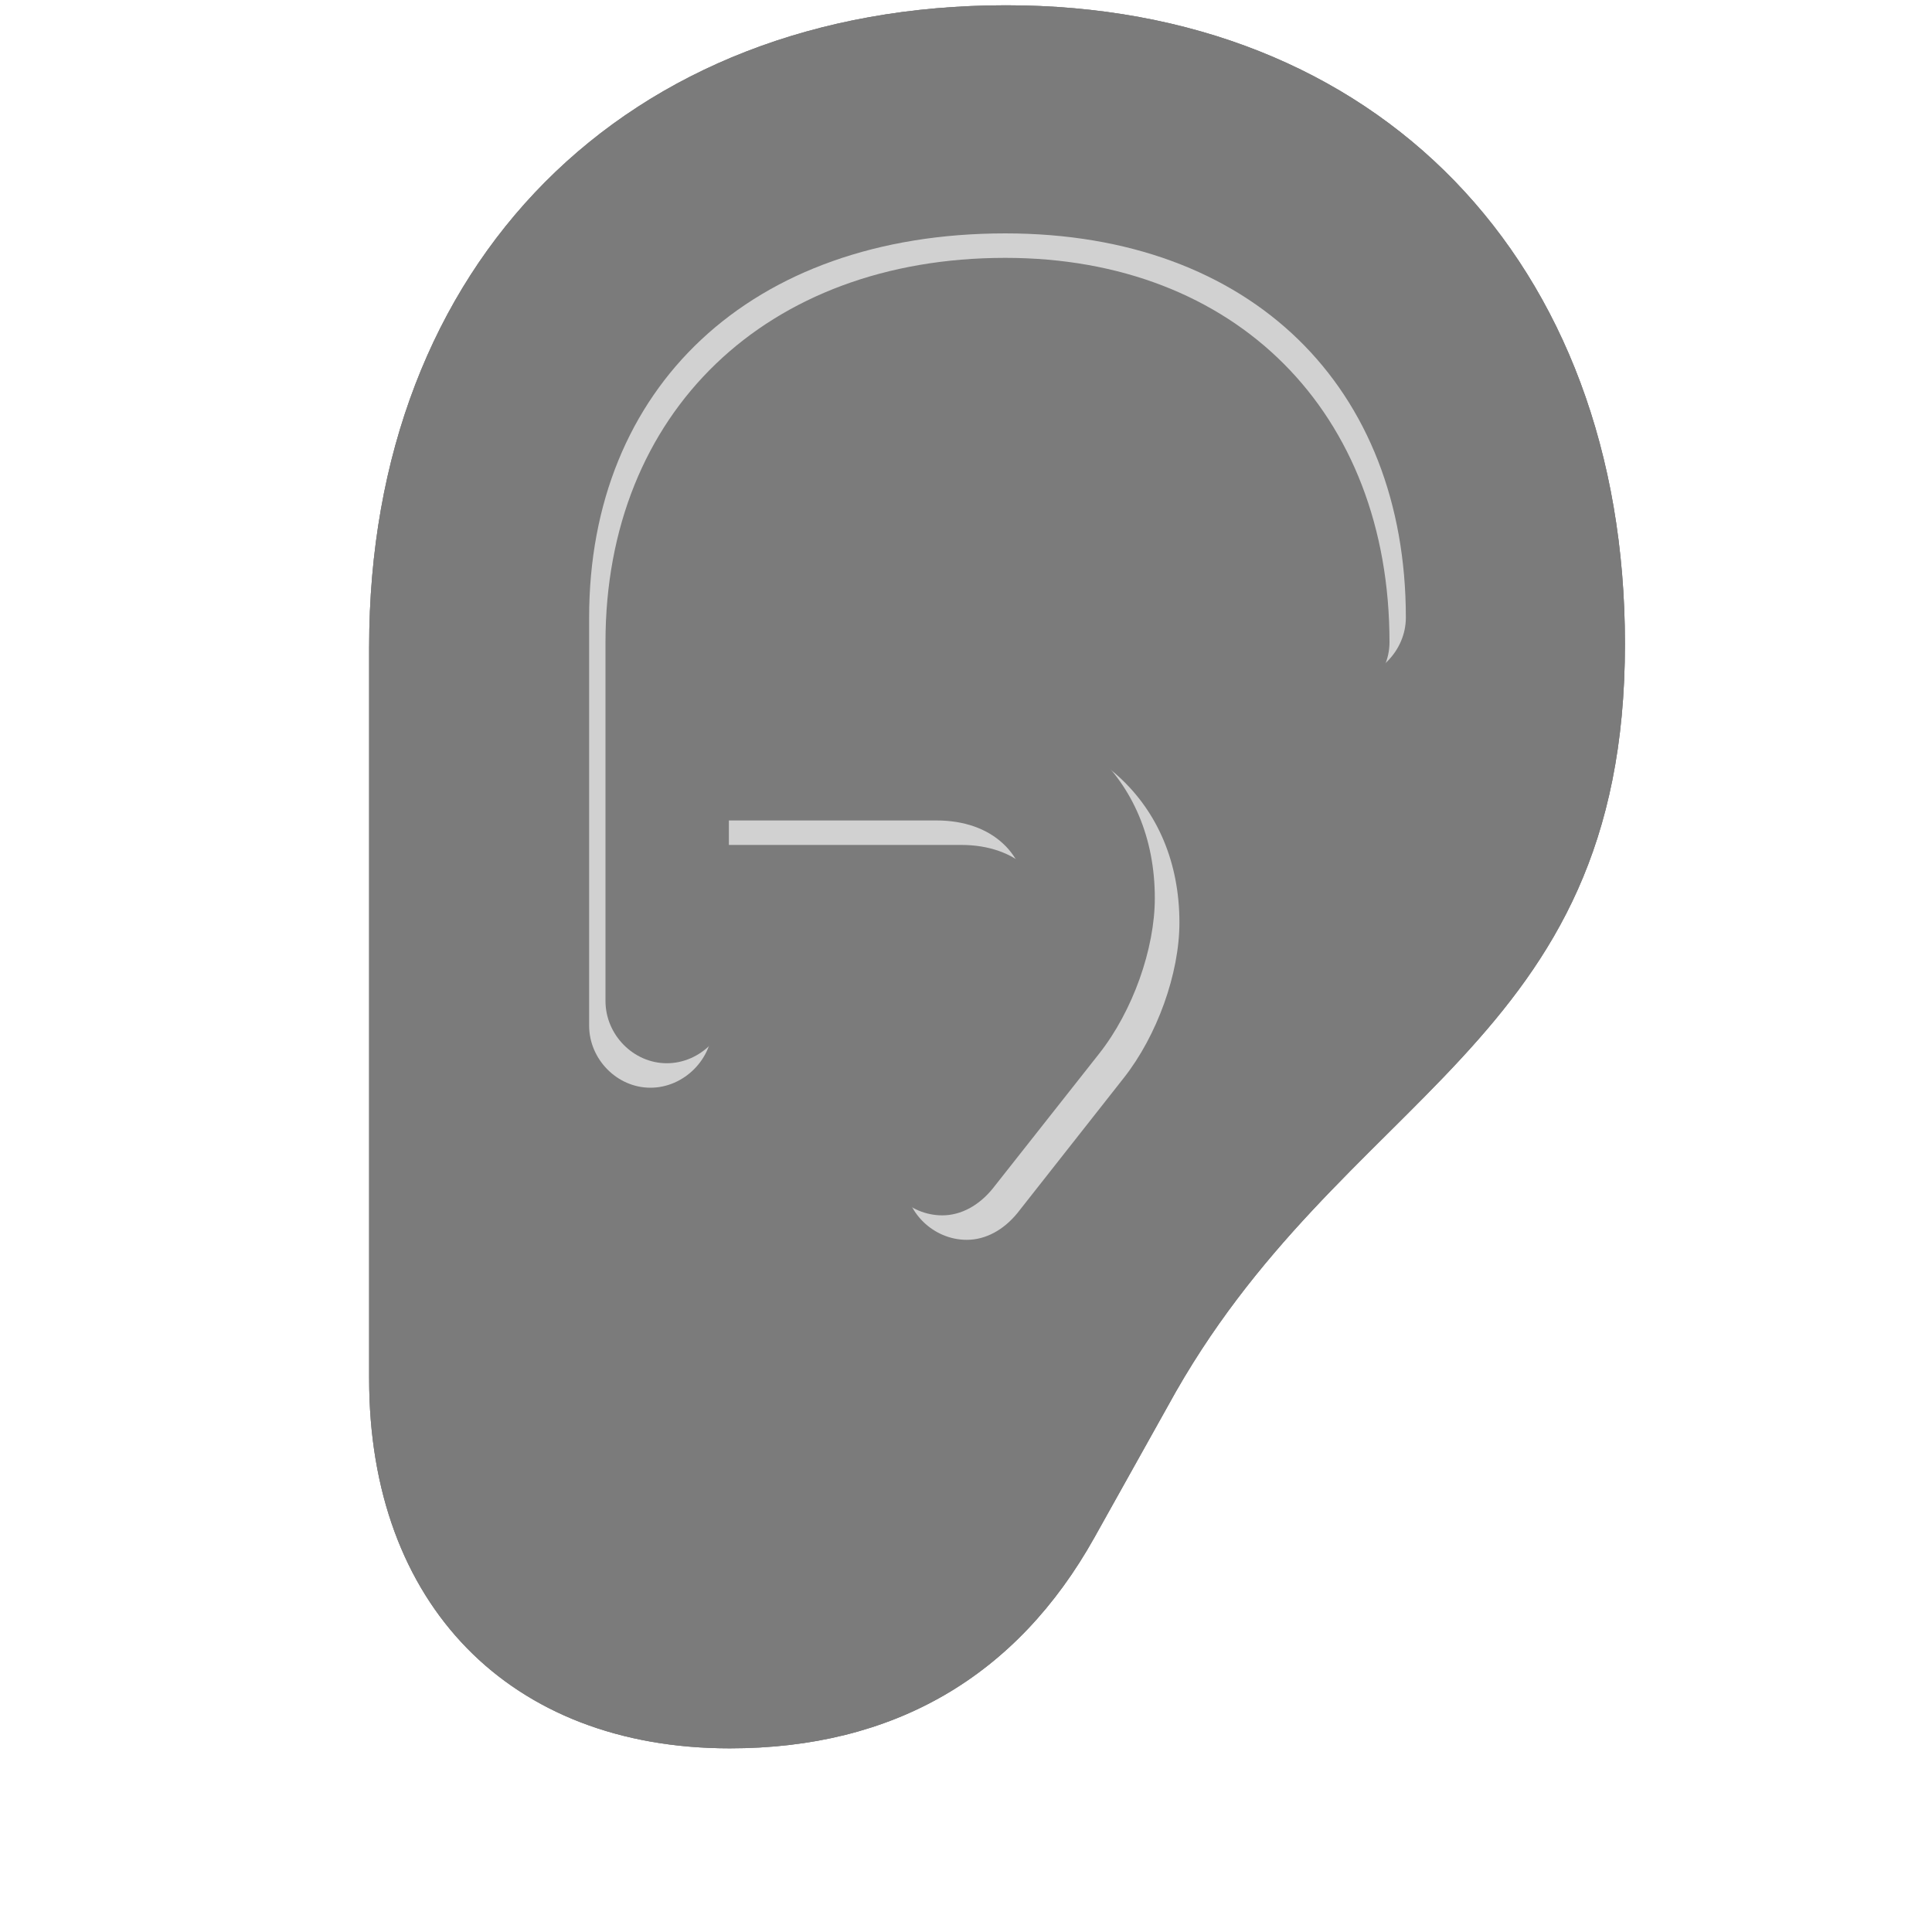
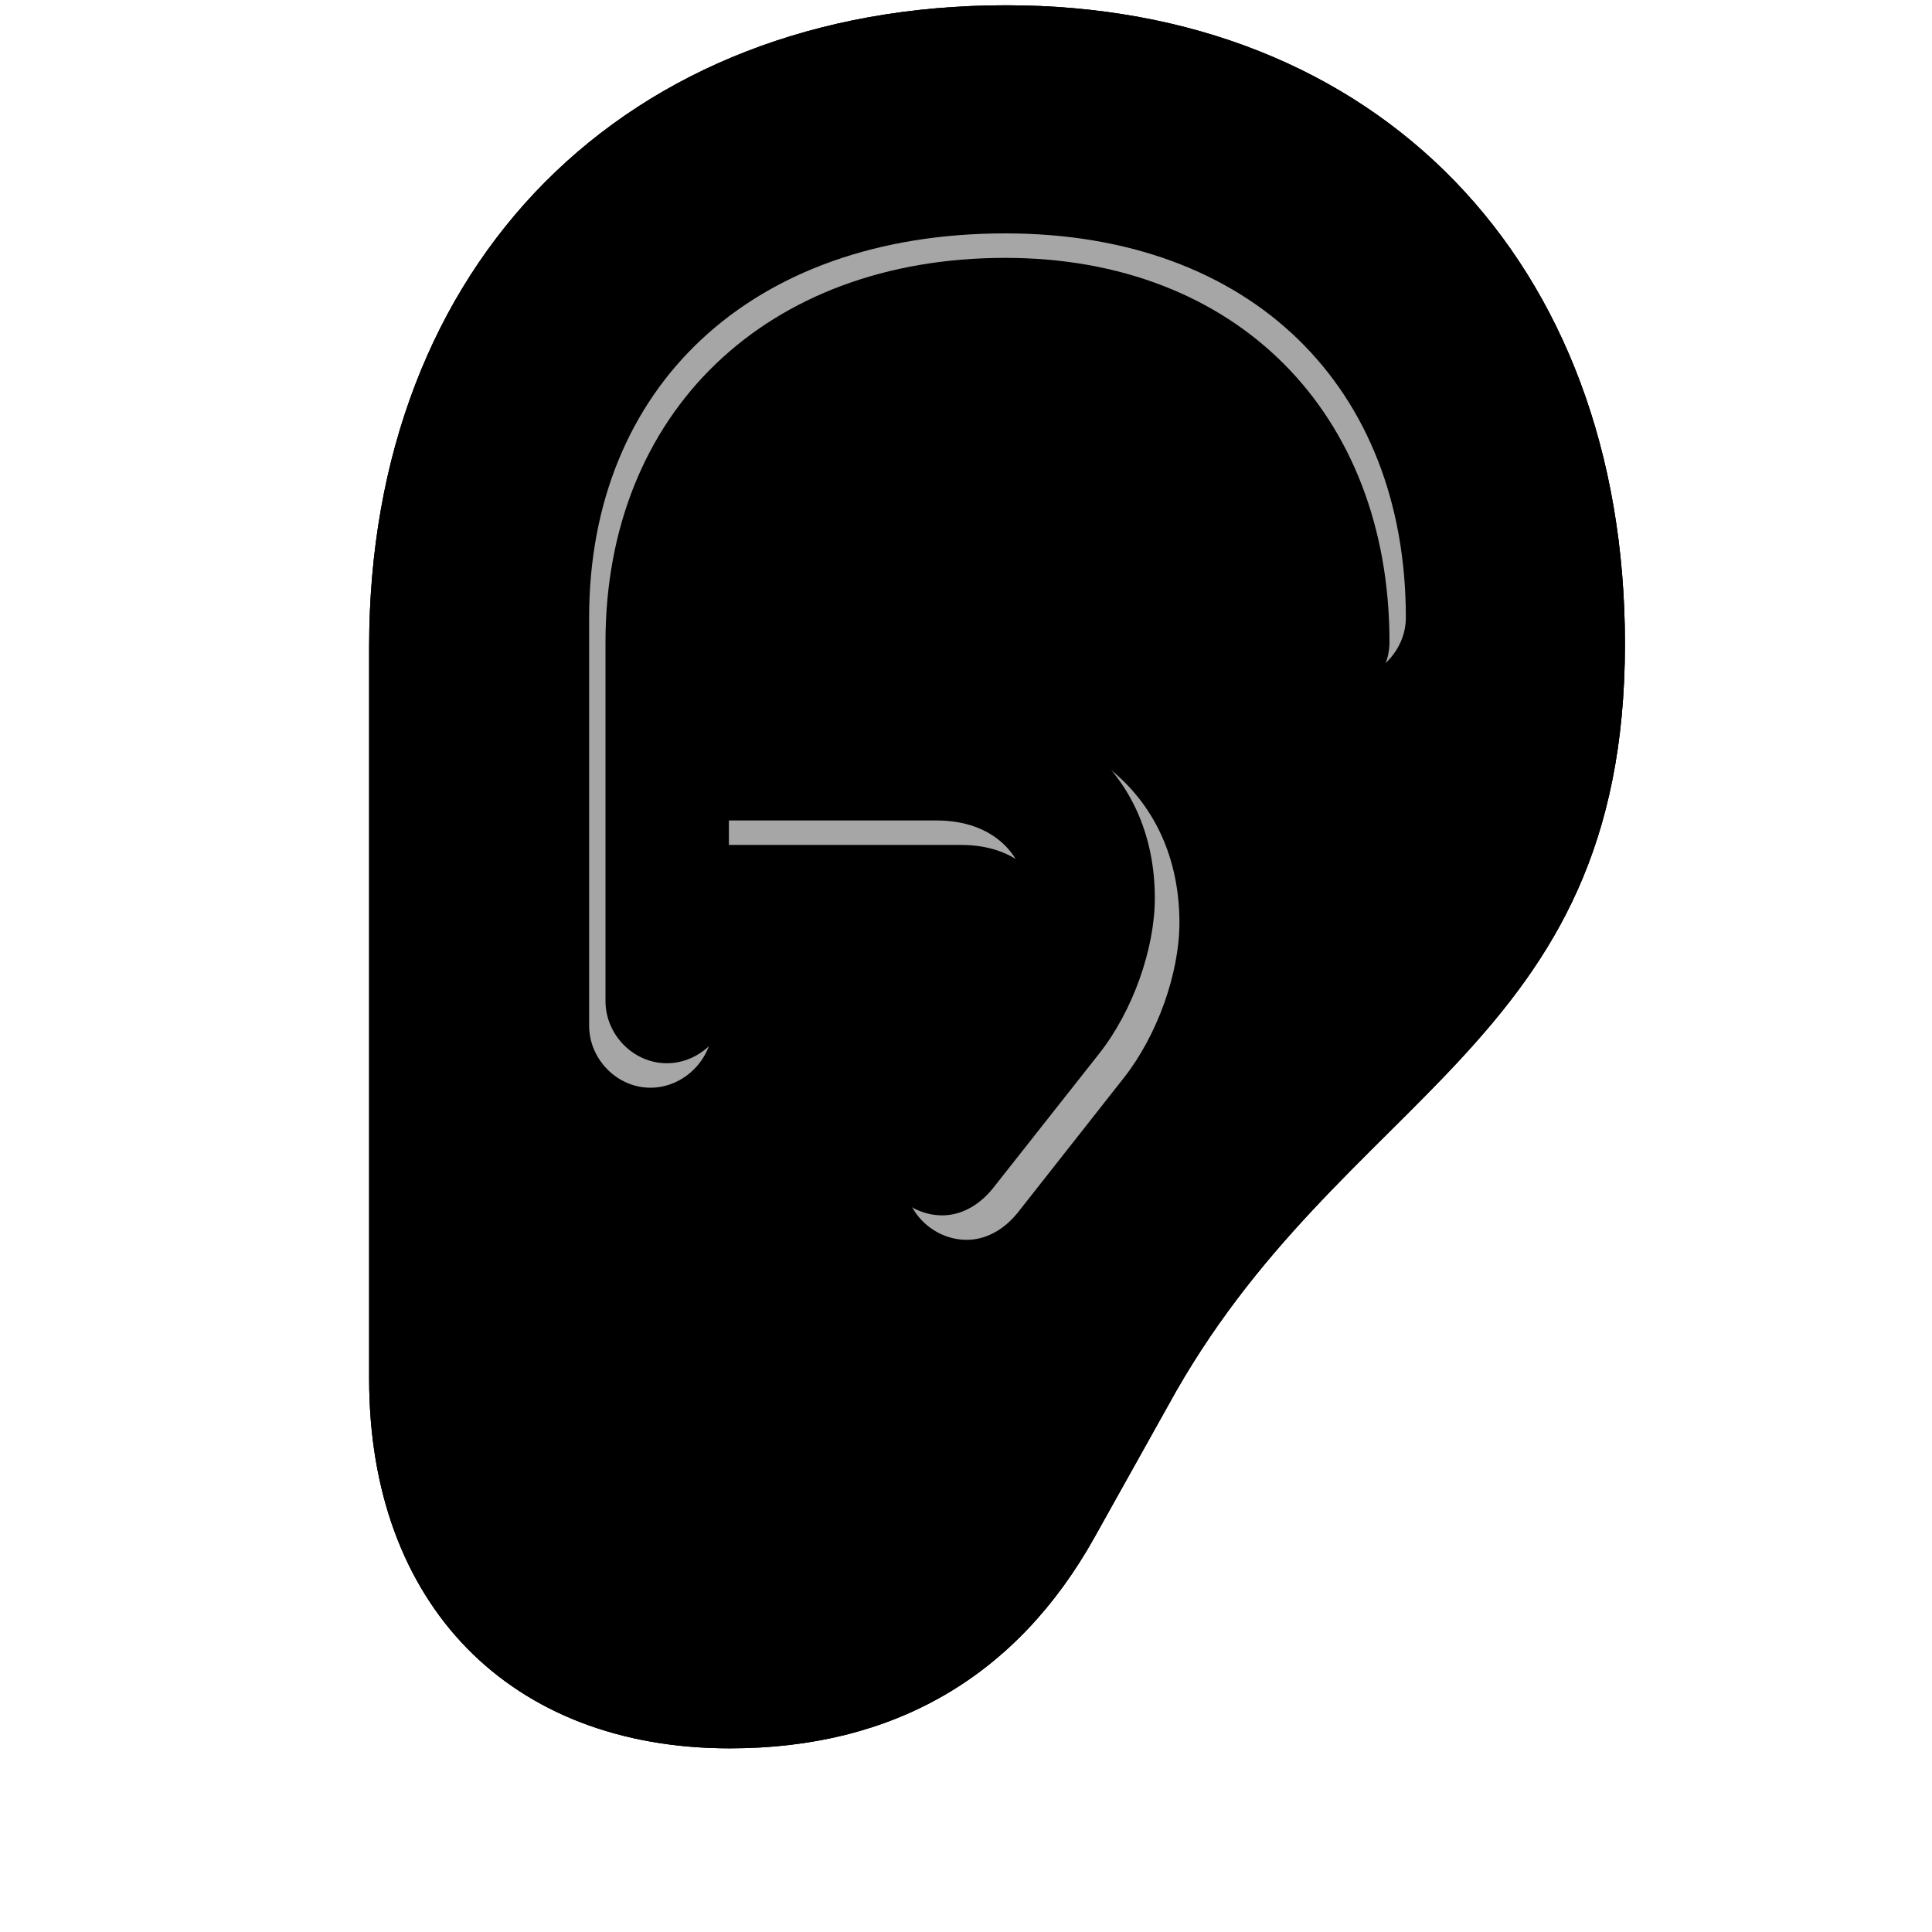
<svg xmlns="http://www.w3.org/2000/svg" width="15px" height="15px" viewBox="0 0 15 15" version="1.1">
  <g id="human/ear" stroke="none" stroke-width="1" fill="none" fill-rule="evenodd">
-     <g id="dark" fill="#7B7B7B" fill-rule="nonzero">
-       <path d="M5.666,13.574 C6.941,13.574 7.894,13.016 8.497,11.937 L9.068,10.915 C10.407,8.464 12.616,8.147 12.616,4.999 C12.616,2.028 10.693,0.041 7.811,0.041 C4.859,0.041 2.866,2.041 2.866,5.024 L2.866,10.705 C2.866,12.457 3.958,13.574 5.666,13.574 Z M7.506,9.626 C7.246,9.626 7.024,9.41 7.024,9.15 C7.024,9.029 7.068,8.915 7.151,8.807 L7.913,7.849 C8.065,7.665 8.167,7.398 8.167,7.201 C8.167,6.82 7.894,6.56 7.462,6.56 L5.532,6.56 L5.532,7.963 C5.532,8.223 5.31,8.445 5.05,8.445 C4.79,8.445 4.574,8.223 4.574,7.963 L4.574,4.795 C4.574,3.012 5.824,1.812 7.805,1.812 C9.722,1.812 10.915,3.012 10.915,4.795 C10.915,5.056 10.693,5.278 10.433,5.278 C10.172,5.278 9.957,5.056 9.957,4.795 C9.957,3.57 9.163,2.771 7.805,2.771 C6.383,2.771 5.532,3.577 5.532,4.795 L5.532,5.602 L7.449,5.602 C8.478,5.602 9.157,6.23 9.157,7.163 C9.157,7.557 8.985,8.039 8.725,8.369 L7.9,9.417 C7.792,9.55 7.652,9.626 7.506,9.626 Z" id="fill" />
+     <g id="dark" fill="#000000" fill-rule="nonzero">
+       <path d="M5.666,13.574 C6.941,13.574 7.894,13.016 8.497,11.937 L9.068,10.915 C10.407,8.464 12.616,8.147 12.616,4.999 C12.616,2.028 10.693,0.041 7.811,0.041 C4.859,0.041 2.866,2.041 2.866,5.024 L2.866,10.705 C2.866,12.457 3.958,13.574 5.666,13.574 Z M7.506,9.626 C7.246,9.626 7.024,9.41 7.024,9.15 C7.024,9.029 7.068,8.915 7.151,8.807 L7.913,7.849 C8.065,7.665 8.167,7.398 8.167,7.201 C8.167,6.82 7.894,6.56 7.462,6.56 L5.532,6.56 L5.532,7.963 C5.532,8.223 5.31,8.445 5.05,8.445 C4.79,8.445 4.574,8.223 4.574,7.963 L4.574,4.795 C4.574,3.012 5.824,1.812 7.805,1.812 C9.722,1.812 10.915,3.012 10.915,4.795 C10.915,5.056 10.693,5.278 10.433,5.278 C10.172,5.278 9.957,5.056 9.957,4.795 C9.957,3.57 9.163,2.771 7.805,2.771 C6.383,2.771 5.532,3.577 5.532,4.795 L5.532,5.602 L7.449,5.602 C8.478,5.602 9.157,6.23 9.157,7.163 C9.157,7.557 8.985,8.039 8.725,8.369 L7.9,9.417 C7.792,9.55 7.652,9.626 7.506,9.626 Z" id="solid" />
    </g>
-     <g id="light" transform="translate(2, 0)" fill="#7B7B7B" fill-rule="nonzero">
-       <path d="M3.666,13.574 C4.941,13.574 5.894,13.016 6.497,11.937 L7.068,10.915 C8.407,8.464 10.616,8.147 10.616,4.999 C10.616,2.028 8.693,0.041 5.811,0.041 C2.859,0.041 0.866,2.041 0.866,5.024 L0.866,10.705 C0.866,12.457 1.958,13.574 3.666,13.574 Z" id="fill" opacity="0.35" />
-       <path d="M3.666,13.574 C4.941,13.574 5.894,13.016 6.497,11.937 L7.068,10.915 C8.407,8.464 10.616,8.147 10.616,4.999 C10.616,2.028 8.693,0.041 5.811,0.041 C2.859,0.041 0.866,2.041 0.866,5.024 L0.866,10.705 C0.866,12.457 1.958,13.574 3.666,13.574 Z M3.71,12.59 C2.536,12.59 1.825,11.854 1.825,10.642 L1.825,5.024 C1.825,2.605 3.418,1 5.811,1 C8.122,1 9.658,2.605 9.658,4.999 C9.658,7.633 7.595,8.09 6.211,10.483 L5.659,11.429 C5.208,12.216 4.58,12.59 3.71,12.59 Z M5.316,9.436 C5.462,9.436 5.602,9.359 5.709,9.226 L6.535,8.179 C6.795,7.849 6.966,7.366 6.966,6.973 C6.966,6.04 6.287,5.411 5.259,5.411 L3.659,5.411 L3.659,4.986 C3.659,3.767 4.51,2.961 5.805,2.961 C7.036,2.961 7.83,3.761 7.83,4.986 C7.83,5.246 8.045,5.468 8.306,5.468 C8.566,5.468 8.788,5.246 8.788,4.986 C8.788,3.202 7.595,2.002 5.805,2.002 C3.951,2.002 2.701,3.202 2.701,4.986 L2.701,7.772 C2.701,8.033 2.917,8.255 3.177,8.255 C3.437,8.255 3.659,8.033 3.659,7.772 L3.659,6.37 L5.271,6.37 C5.703,6.37 5.976,6.63 5.976,7.011 C5.976,7.208 5.875,7.474 5.722,7.658 L4.96,8.617 C4.878,8.725 4.833,8.839 4.833,8.959 C4.833,9.22 5.056,9.436 5.316,9.436 Z" id="stroke" />
+     <g id="light" transform="translate(2, 0)" fill="#000000" fill-rule="nonzero">
+       <path d="M3.666,13.574 C4.941,13.574 5.894,13.016 6.497,11.937 L7.068,10.915 C8.407,8.464 10.616,8.147 10.616,4.999 C10.616,2.028 8.693,0.041 5.811,0.041 C2.859,0.041 0.866,2.041 0.866,5.024 L0.866,10.705 C0.866,12.457 1.958,13.574 3.666,13.574 Z" id="translucent" opacity="0.35" />
+       <path d="M3.666,13.574 C4.941,13.574 5.894,13.016 6.497,11.937 L7.068,10.915 C8.407,8.464 10.616,8.147 10.616,4.999 C10.616,2.028 8.693,0.041 5.811,0.041 C2.859,0.041 0.866,2.041 0.866,5.024 L0.866,10.705 C0.866,12.457 1.958,13.574 3.666,13.574 Z M3.71,12.59 C2.536,12.59 1.825,11.854 1.825,10.642 L1.825,5.024 C1.825,2.605 3.418,1 5.811,1 C8.122,1 9.658,2.605 9.658,4.999 C9.658,7.633 7.595,8.09 6.211,10.483 L5.659,11.429 C5.208,12.216 4.58,12.59 3.71,12.59 Z M5.316,9.436 C5.462,9.436 5.602,9.359 5.709,9.226 L6.535,8.179 C6.795,7.849 6.966,7.366 6.966,6.973 C6.966,6.04 6.287,5.411 5.259,5.411 L3.659,5.411 L3.659,4.986 C3.659,3.767 4.51,2.961 5.805,2.961 C7.036,2.961 7.83,3.761 7.83,4.986 C7.83,5.246 8.045,5.468 8.306,5.468 C8.566,5.468 8.788,5.246 8.788,4.986 C8.788,3.202 7.595,2.002 5.805,2.002 C3.951,2.002 2.701,3.202 2.701,4.986 L2.701,7.772 C2.701,8.033 2.917,8.255 3.177,8.255 C3.437,8.255 3.659,8.033 3.659,7.772 L3.659,6.37 L5.271,6.37 C5.703,6.37 5.976,6.63 5.976,7.011 C5.976,7.208 5.875,7.474 5.722,7.658 L4.96,8.617 C4.878,8.725 4.833,8.839 4.833,8.959 C4.833,9.22 5.056,9.436 5.316,9.436 Z" id="solid" />
    </g>
  </g>
</svg>
